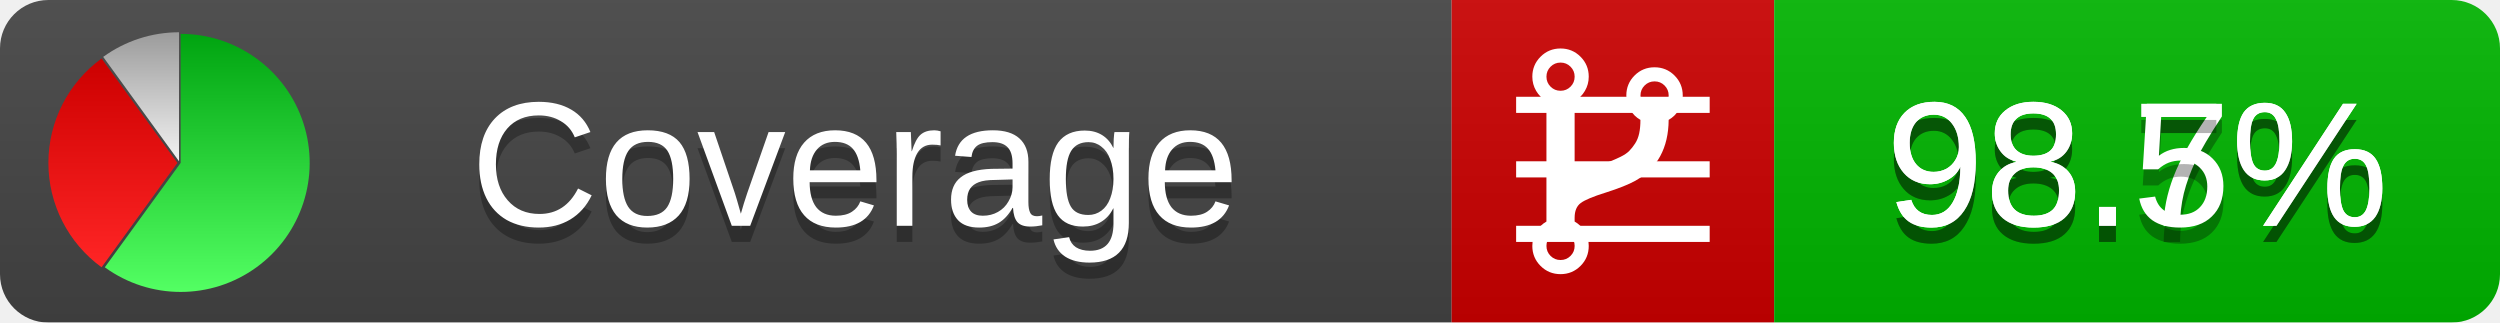
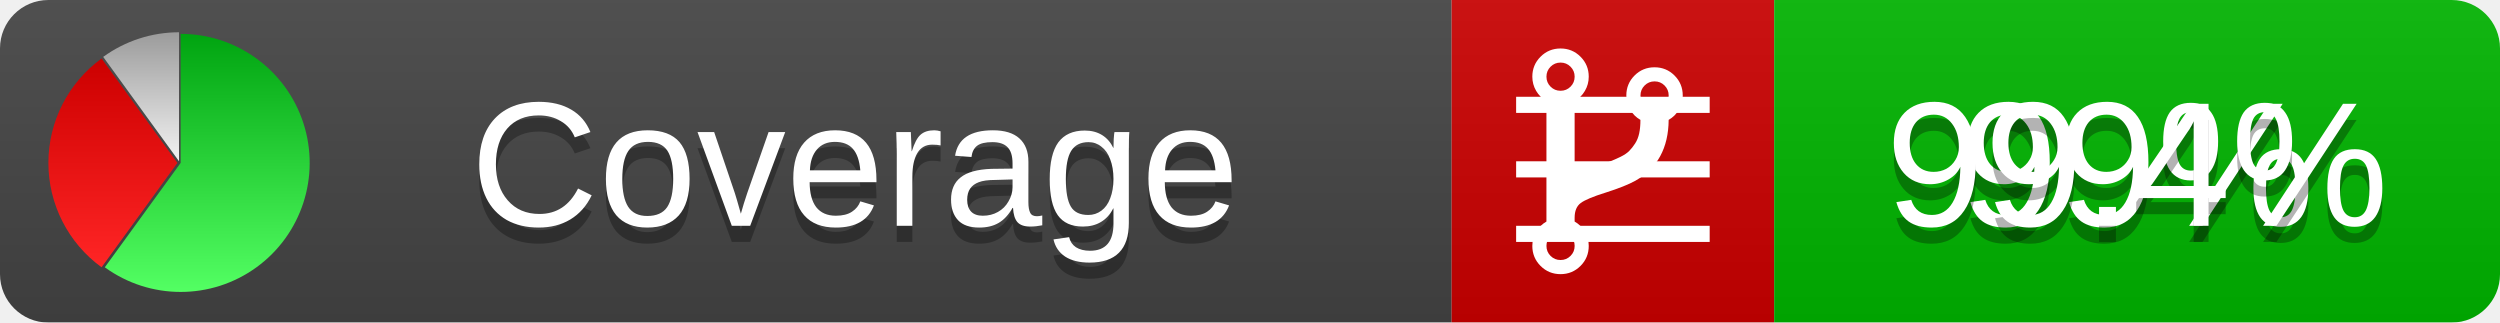
<svg xmlns="http://www.w3.org/2000/svg" xmlns:xlink="http://www.w3.org/1999/xlink" width="155" height="20">
  <style type="text/css">
          
            @keyframes fadeout {
              0 % { visibility: visible; opacity: 1; }
              40% { visibility: visible; opacity: 1; }
              50% { visibility: hidden; opacity: 0; }
              90% { visibility: hidden; opacity: 0; }
              100% { visibility: visible; opacity: 1; }
            }
            @keyframes fadein {
              0% { visibility: hidden; opacity: 0; }
              40% { visibility: hidden; opacity: 0; }
              50% { visibility: visible; opacity: 1; }
              90% { visibility: visible; opacity: 1; }
              100% { visibility: hidden; opacity: 0; }
            }
            .linecoverage {
                animation-duration: 10s;
                animation-name: fadeout;
                animation-iteration-count: infinite;
            }
            .branchcoverage {
                animation-duration: 10s;
                animation-name: fadein;
                animation-iteration-count: infinite;
            }
          
    </style>
  <defs>
    <linearGradient id="gradient" x2="0" y2="100%">
      <stop offset="0" stop-color="#bbb" stop-opacity=".1" />
      <stop offset="1" stop-opacity=".1" />
    </linearGradient>
    <linearGradient id="green" x2="0" y2="100%">
      <stop offset="0" stop-color="#00A410" />
      <stop offset="1" stop-color="#53FF63" />
    </linearGradient>
    <linearGradient id="red" x2="0" y2="100%">
      <stop offset="0" stop-color="#C00" />
      <stop offset="1" stop-color="#FF2525" />
    </linearGradient>
    <linearGradient id="gray" x2="0" y2="100%">
      <stop offset="0" stop-color="#9B9B9B" />
      <stop offset="1" stop-color="#F3F3F3" />
    </linearGradient>
    <mask id="mask">
      <rect width="155" height="20" rx="3" fill="#fff" />
    </mask>
    <g id="icon">
      <path style="fill:url(#green);" d="M205,202.5 l0,-200 a200,200 0 1,1 -117.558,361.803 z" />
      <path style="fill:url(#red);" d="M200,202.5 l-117.558,161.803 a200,200 0 0,1 0,-323.607 z" />
      <path style="fill:url(#gray);" d="M202.5,200 l-117.558,-161.803 a200,200 0 0,1 117.558,-38.196 z" />
    </g>
  </defs>
  <g mask="url(#mask)">
    <rect x="0" y="0" width="90" height="20" fill="#444" />
    <rect x="90" y="0" width="20" height="20" fill="#c00" />
    <rect x="110" y="0" width="45" height="20" fill="#00B600" />
    <rect x="0" y="0" width="155" height="20" fill="url(#gradient)" />
  </g>
  <g>
    <path class="linecoverage" stroke="#fff" d="M94 6.5 h12 M94 10.5 h12 M94 14.5 h12" />
    <path class="branchcoverage" fill="#fff" d="m 97.628,15.247 q 0,-0.364 -0.255,-0.619 -0.255,-0.255 -0.619,-0.255 -0.364,0 -0.619,0.255 -0.255,0.255 -0.255,0.619 0,0.364 0.255,0.619 0.255,0.255 0.619,0.255 0.364,0 0.619,-0.255 0.255,-0.255 0.255,-0.619 z m 0,-10.493 q 0,-0.364 -0.255,-0.619 -0.255,-0.255 -0.619,-0.255 -0.364,0 -0.619,0.255 -0.255,0.255 -0.255,0.619 0,0.364 0.255,0.619 0.255,0.255 0.619,0.255 0.364,0 0.619,-0.255 0.255,-0.255 0.255,-0.619 z m 5.83,1.166 q 0,-0.364 -0.255,-0.619 -0.255,-0.255 -0.619,-0.255 -0.364,0 -0.619,0.255 -0.255,0.255 -0.255,0.619 0,0.364 0.255,0.619 0.255,0.255 0.619,0.255 0.364,0 0.619,-0.255 0.255,-0.255 0.255,-0.619 z m 0.874,0 q 0,0.474 -0.237,0.879 -0.237,0.405 -0.638,0.633 -0.018,2.614 -2.059,3.771 -0.619,0.346 -1.849,0.738 -1.166,0.364 -1.544,0.647 -0.378,0.282 -0.378,0.911 l 0,0.237 q 0.401,0.228 0.638,0.633 0.237,0.405 0.237,0.879 0,0.729 -0.51,1.239 -0.51,0.51 -1.239,0.51 -0.729,0 -1.239,-0.51 -0.51,-0.51 -0.51,-1.239 0,-0.474 0.237,-0.879 0.237,-0.405 0.638,-0.633 l 0,-7.469 q -0.401,-0.228 -0.638,-0.633 -0.237,-0.405 -0.237,-0.879 0,-0.729 0.51,-1.239 0.51,-0.51 1.239,-0.51 0.729,0 1.239,0.51 0.51,0.51 0.51,1.239 0,0.474 -0.237,0.879 -0.237,0.405 -0.638,0.633 l 0,4.527 q 0.492,-0.237 1.403,-0.519 0.501,-0.155 0.797,-0.269 0.296,-0.114 0.642,-0.282 0.346,-0.169 0.537,-0.36 0.191,-0.191 0.369,-0.465 0.178,-0.273 0.255,-0.633 0.077,-0.36 0.077,-0.833 -0.401,-0.228 -0.638,-0.633 -0.237,-0.405 -0.237,-0.879 0,-0.729 0.51,-1.239 0.51,-0.51 1.239,-0.51 0.729,0 1.239,0.51 0.51,0.51 0.51,1.239 z" />
  </g>
  <g fill="#fff" text-anchor="middle" font-family="Verdana,Arial,Geneva,sans-serif" font-size="11">
    <a xlink:href="https://github.com/danielpalme/ReportGenerator" target="_top">
      <use xlink:href="#icon" transform="translate(3,2) scale(.04)" />
    </a>
    <text x="53" y="15" fill="#010101" fill-opacity=".3">Coverage</text>
    <text x="53" y="14" fill="#fff">Coverage</text>
-     <text class="linecoverage" x="132.5" y="15" fill="#010101" fill-opacity=".3">98.7%</text>
-     <text class="linecoverage" x="132.5" y="14">98.7%</text>
-     <text class="branchcoverage" x="132.5" y="15" fill="#010101" fill-opacity=".3">98.5%</text>
-     <text class="branchcoverage" x="132.5" y="14">98.5%</text>
+     <text class="linecoverage" x="132.5" y="15" fill="#010101" fill-opacity=".3">99%</text>
+     <text class="linecoverage" x="132.5" y="14">99%</text>
+     <text class="branchcoverage" x="132.5" y="15" fill="#010101" fill-opacity=".3">99.4%</text>
+     <text class="branchcoverage" x="132.5" y="14">99.4%</text>
  </g>
  <g>
    <rect class="linecoverage" x="90" y="0" width="65" height="20" fill-opacity="0" />
    <rect class="branchcoverage" x="90" y="0" width="65" height="20" fill-opacity="0" />
  </g>
</svg>
